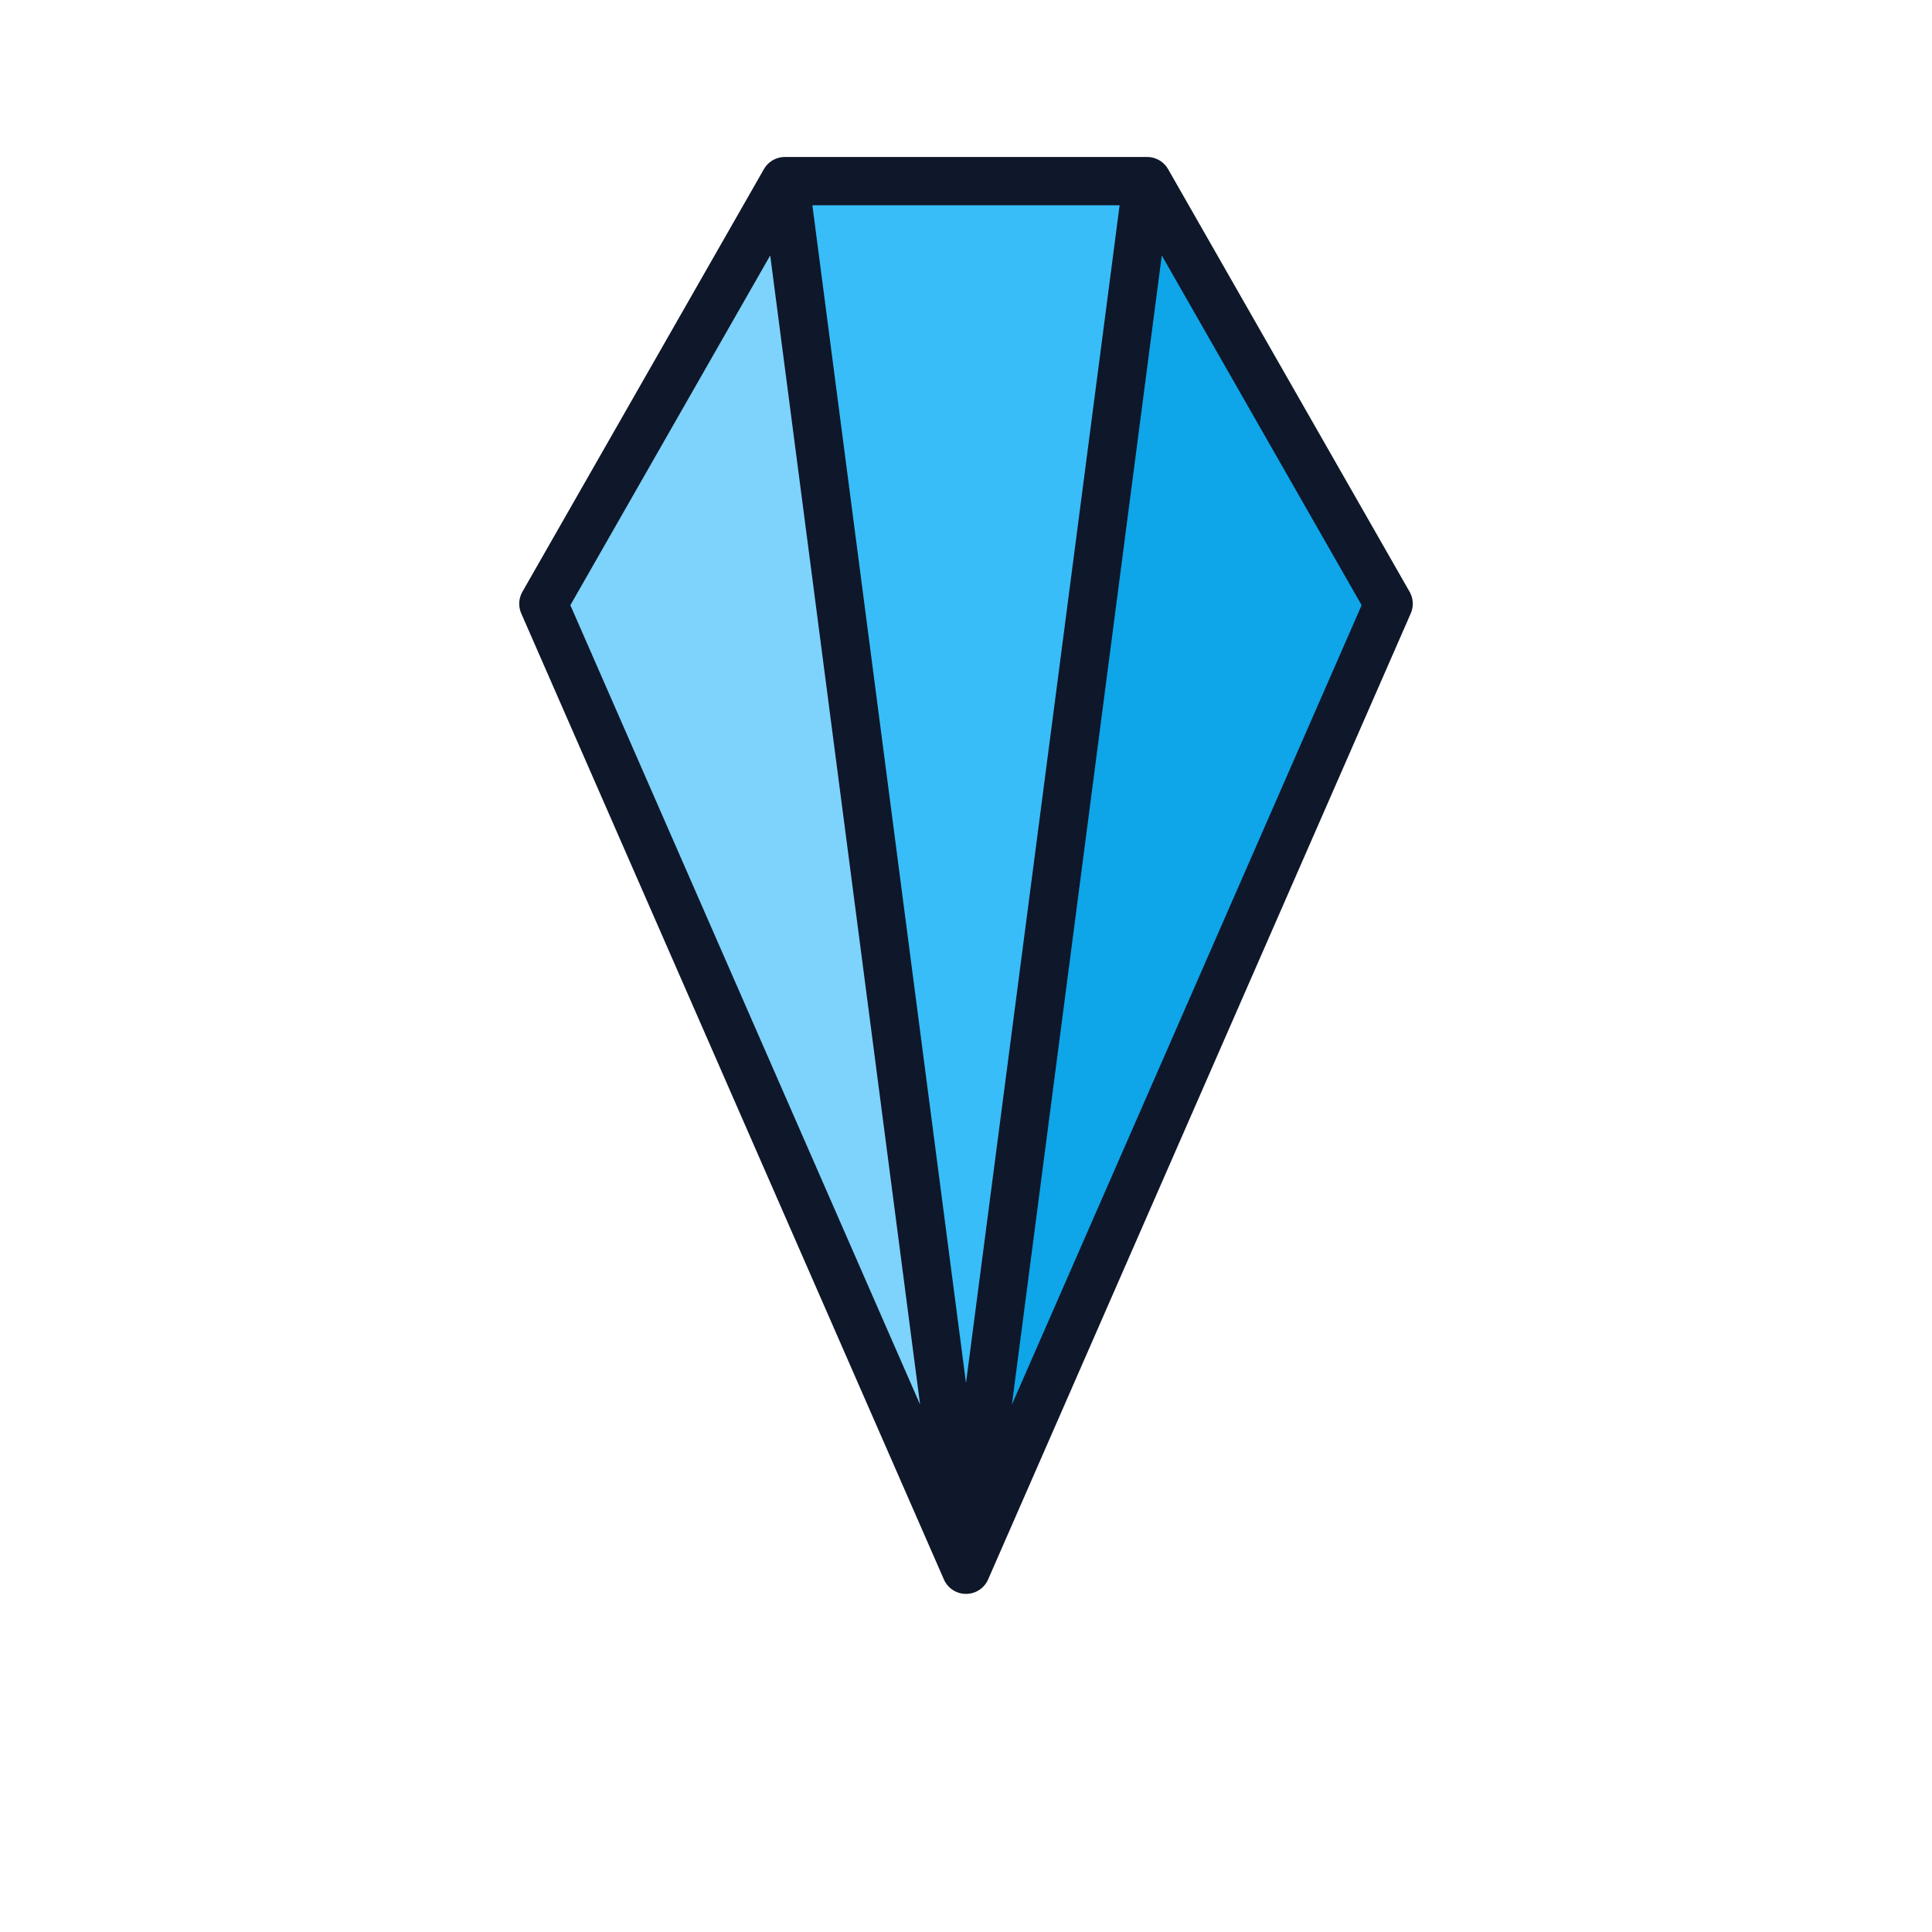
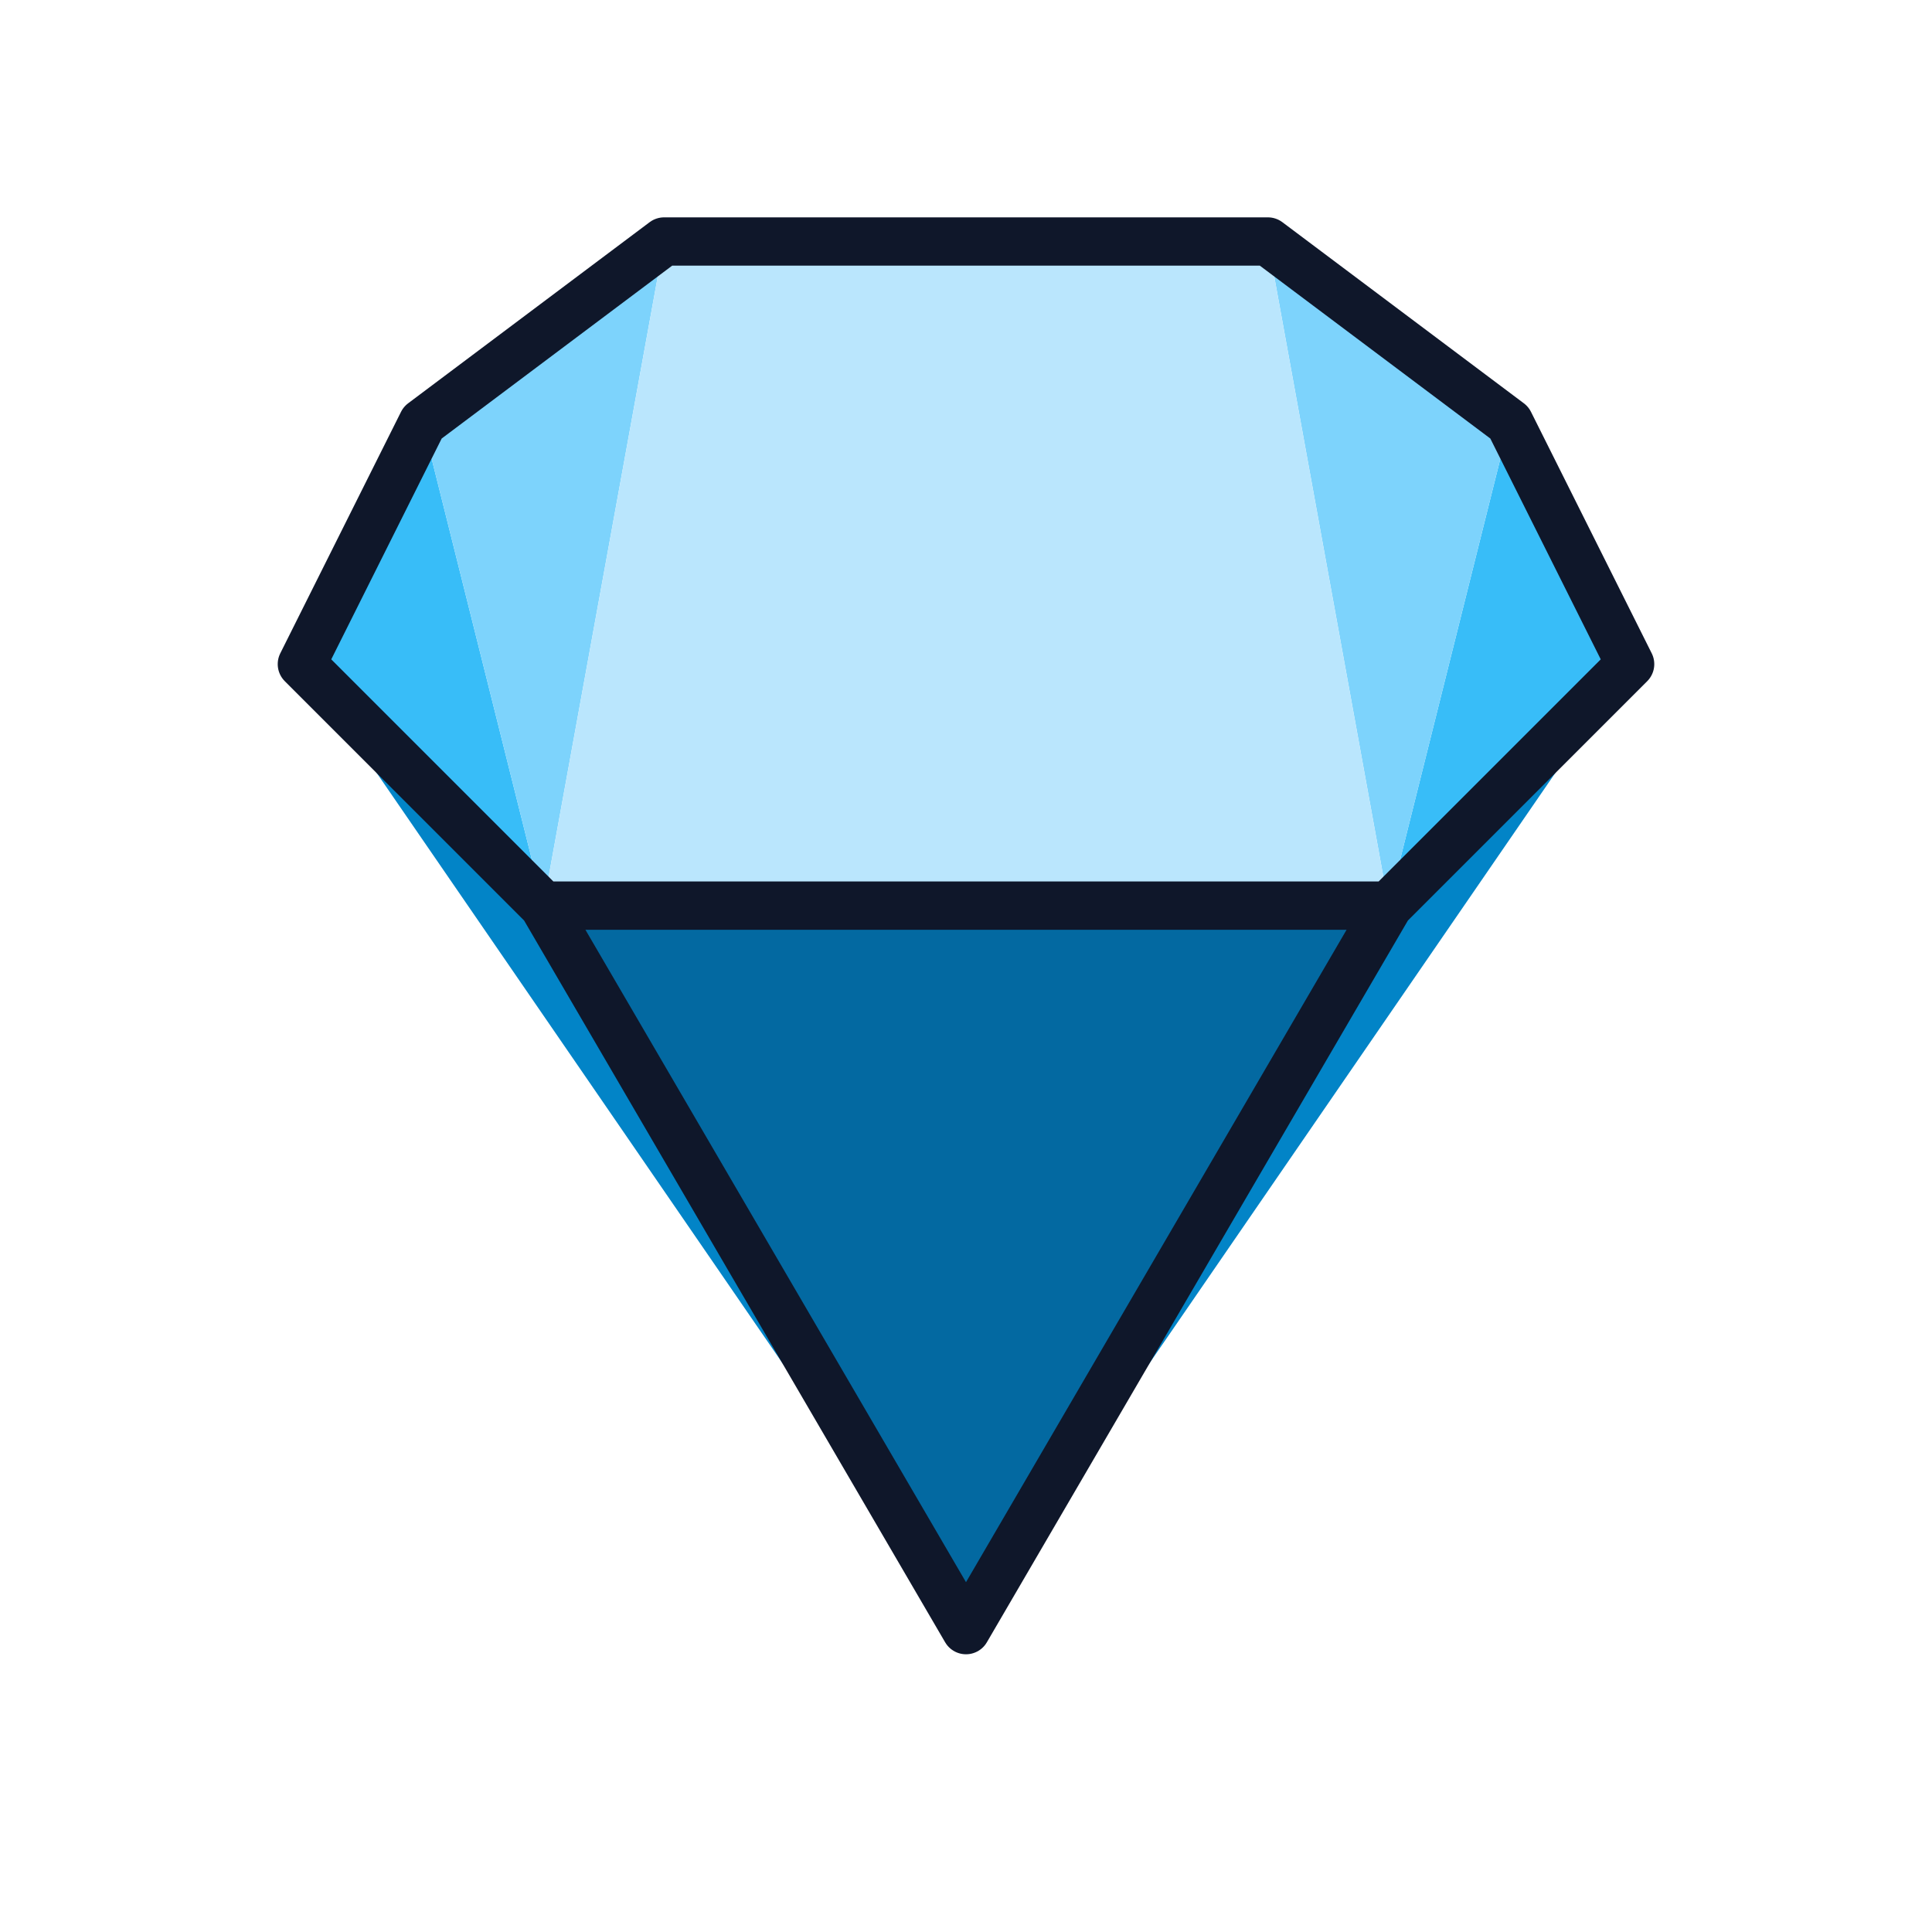
<svg xmlns="http://www.w3.org/2000/svg" viewBox="0 0 32 32" role="img" aria-label="Covet">
-   <path d="M 13 3 L 9 10 L 16 26 Z" fill="#7dd3fc" />
-   <path d="M 19 3 L 23 10 L 16 26 Z" fill="#0ea5e9" />
-   <path d="M 13 3 L 19 3 L 16 26 Z" fill="#38bdf8" />
-   <path d="M 13 3 L 19 3 L 23 10 L 16 26 L 9 10 Z M 13 3 L 16 26 M 19 3 L 16 26" fill="none" stroke="#0f172a" stroke-width="0.8" stroke-linejoin="round" />
+   <path d="M 5 11 L 9 15 L 16 27 Z" fill="#0284c7" />
+   <path d="M 9 15 L 23 15 L 16 27 Z" fill="#0369a1" />
+   <path d="M 23 15 L 27 11 L 16 27 Z" fill="#0284c7" />
+   <path d="M 5 11 L 7 7 L 9 15 Z" fill="#38bdf8" />
+   <path d="M 27 11 L 25 7 L 23 15 Z" fill="#38bdf8" />
+   <path d="M 7 7 L 11 4 L 9 15 Z" fill="#7dd3fc" />
+   <path d="M 25 7 L 21 4 L 23 15 Z" fill="#7dd3fc" />
+   <path d="M 11 4 L 21 4 L 23 15 L 9 15 Z" fill="#bae6fd" />
+   <path d="M 11 4 L 21 4 L 25 7 L 27 11 L 23 15 L 16 27 L 9 15 L 5 11 L 7 7 Z              M 9 15 L 23 15" fill="none" stroke="#0f172a" stroke-width="0.8" stroke-linejoin="round" />
</svg>
